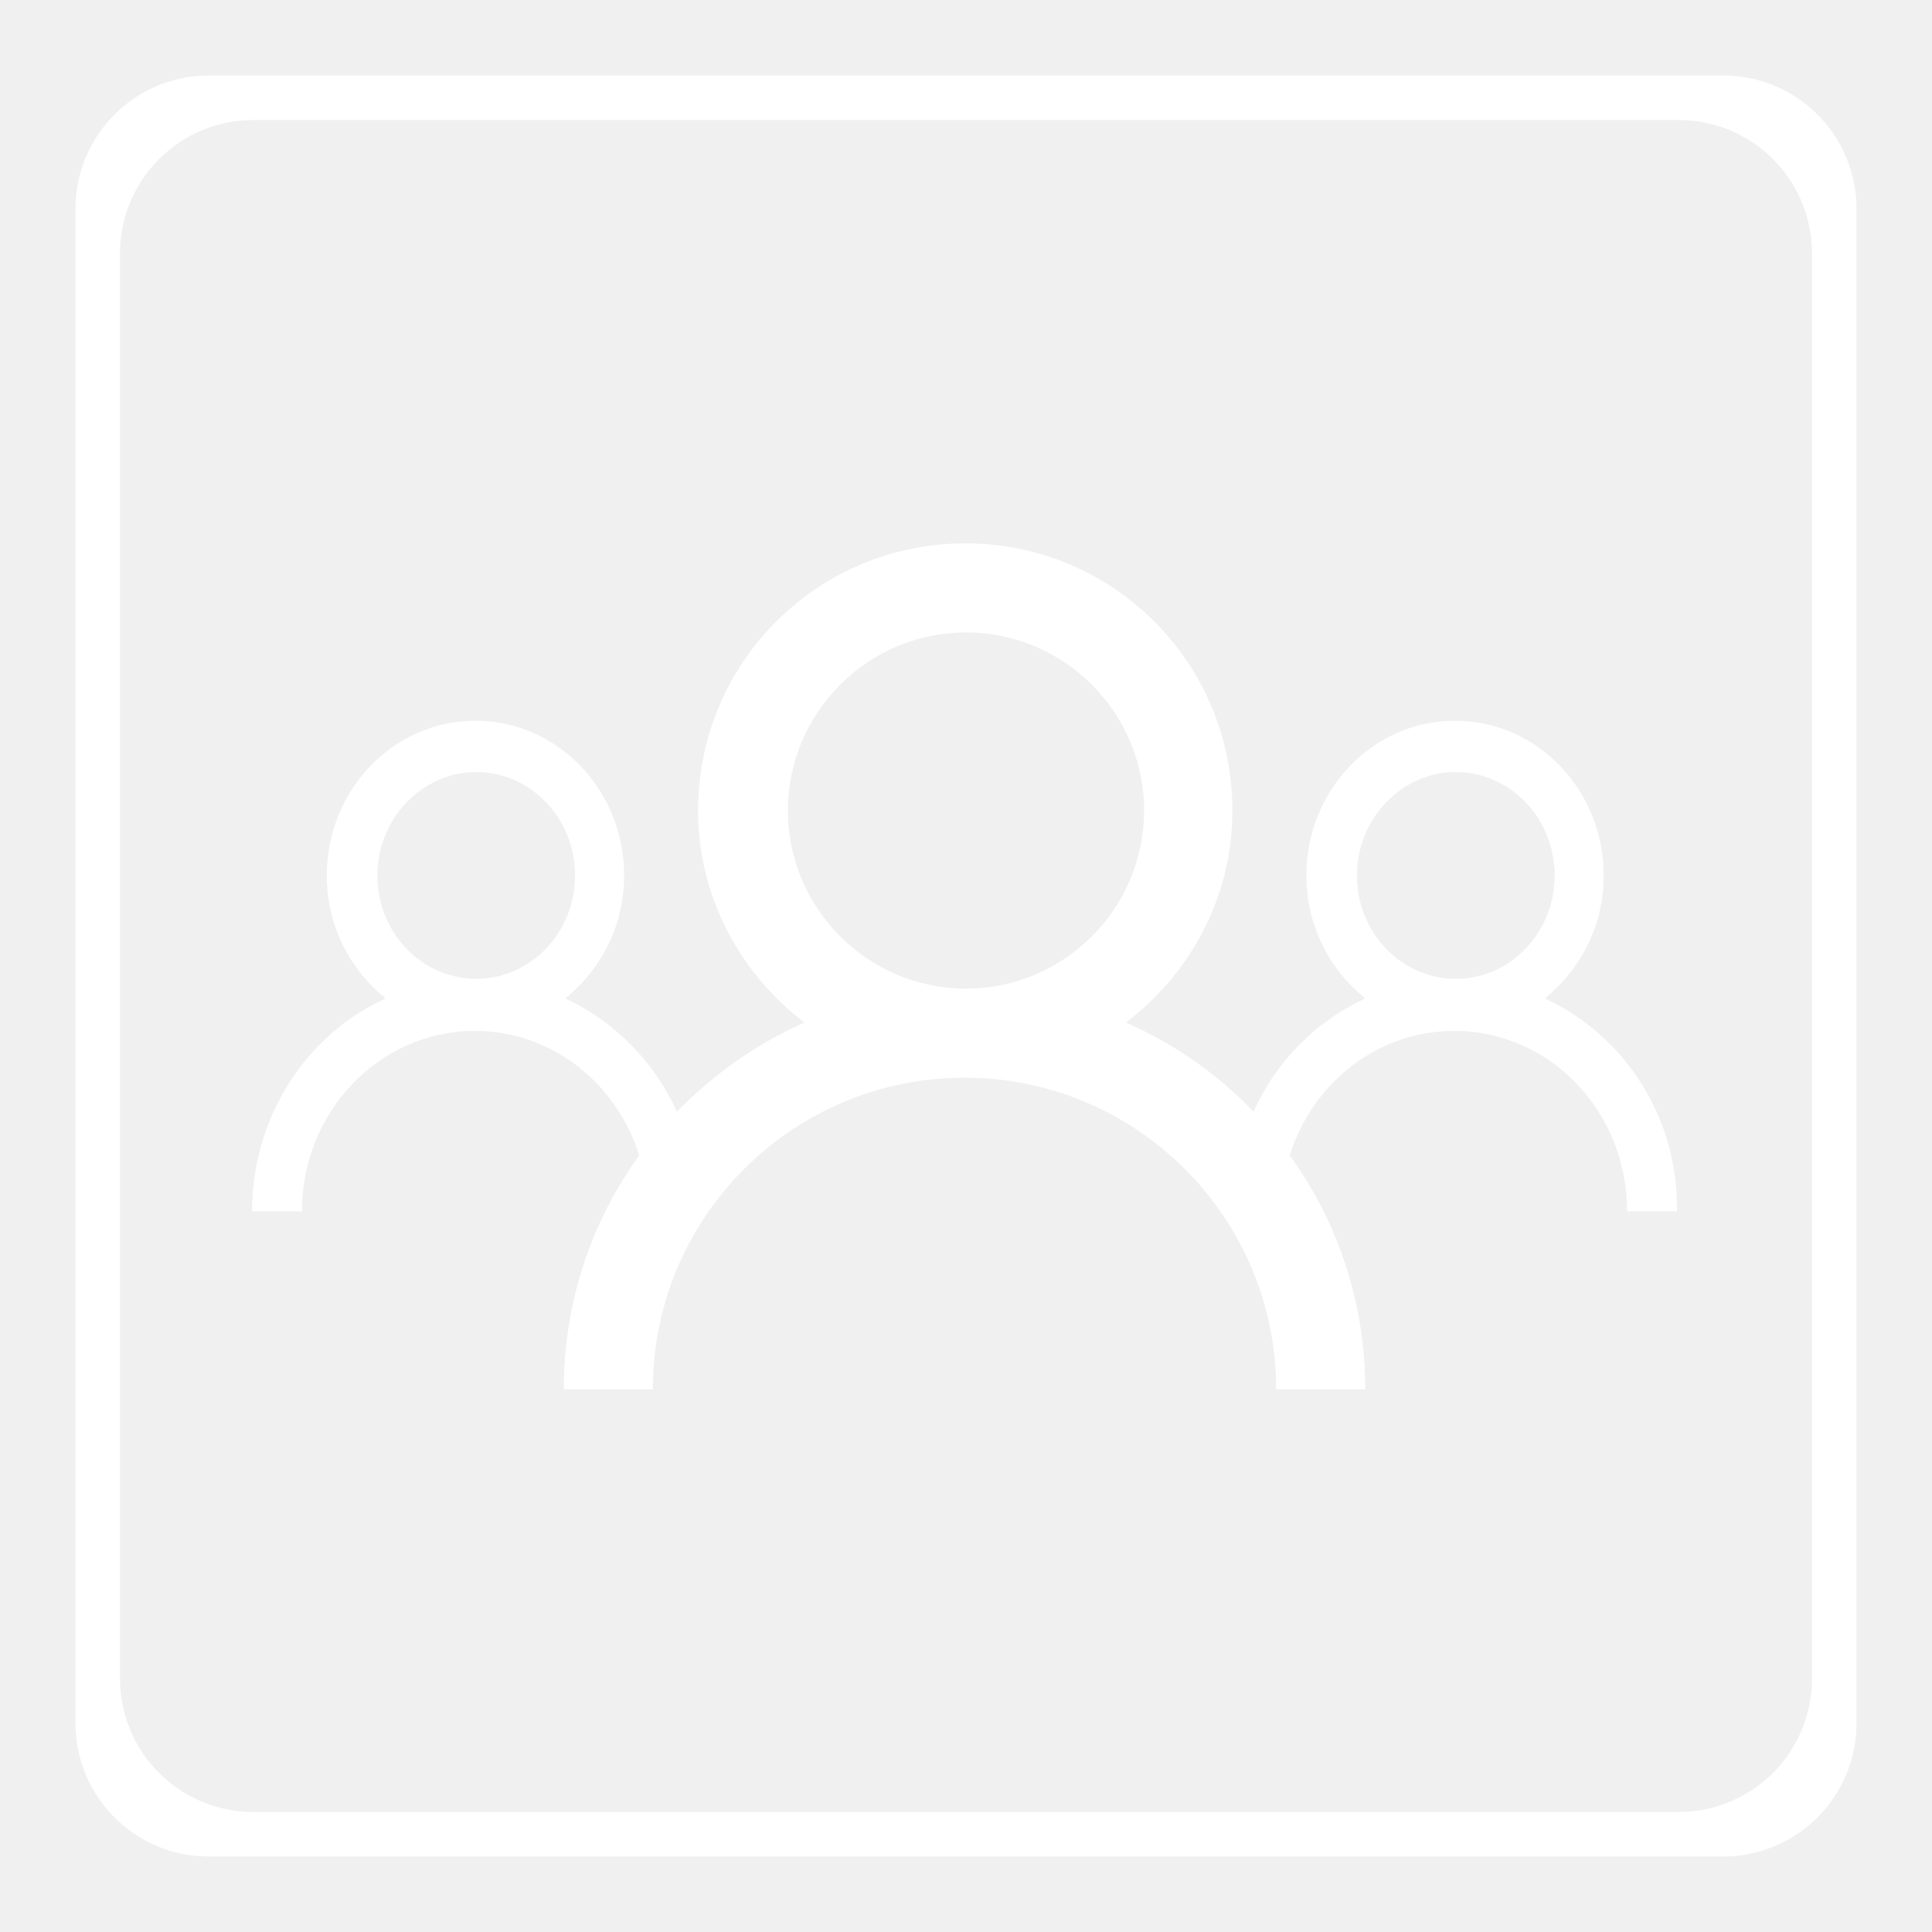
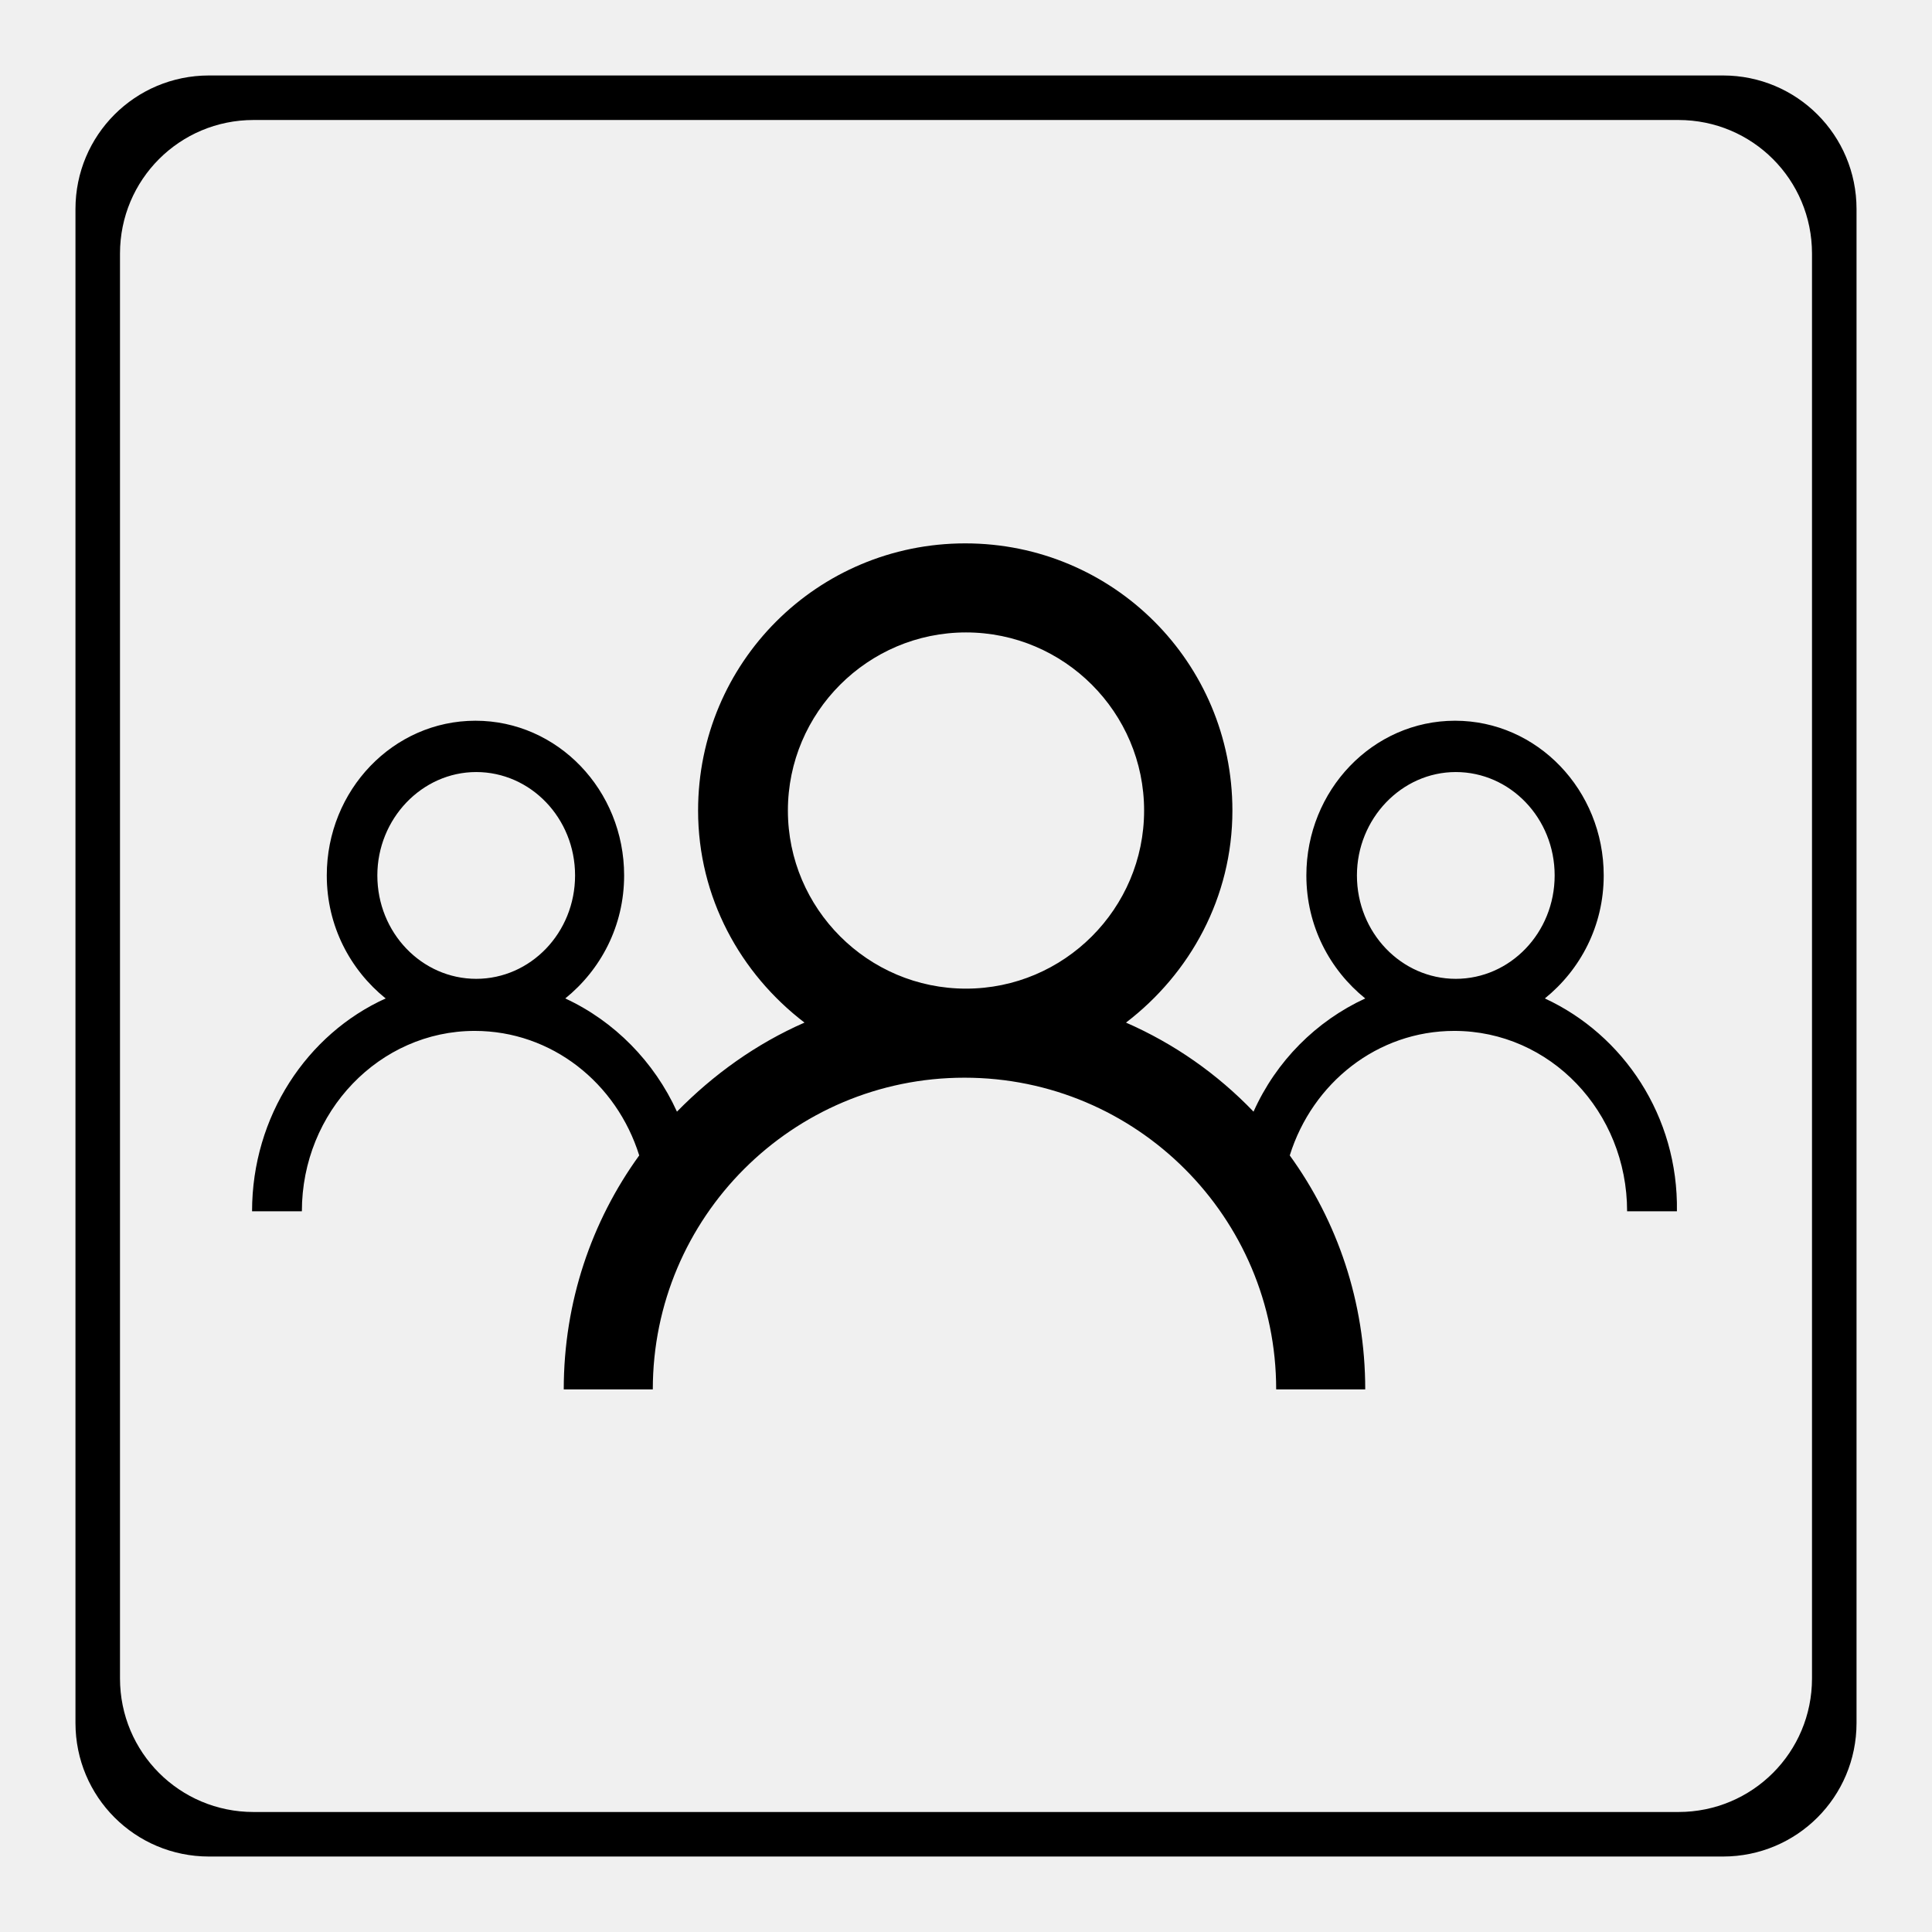
<svg xmlns="http://www.w3.org/2000/svg" version="1.1" x="0px" y="0px" viewBox="0 0 256 256" enable-background="new 0 0 256 256" xml:space="preserve">
  <g>
    <g>
-       <path fill="#FFFFFF" d="M228.3,246H27.7c-9.8,0-17.7-7.9-17.7-17.7V27.7C10,17.9,17.9,10,27.7,10h200.6c9.8,0,17.7,7.9,17.7,17.7v200.6C246,238.1,238.1,246,228.3,246z M240.1,33.6c0-9.8-7.9-17.7-17.7-17.7H33.6c-9.8,0-17.7,7.9-17.7,17.7v188.8c0,9.8,7.9,17.7,17.7,17.7h188.8c9.8,0,17.7-7.9,17.7-17.7V33.6z" />
-       <path fill="#FFFFFF" d="M204.7,132.3c4.7-3.8,7.8-9.6,7.8-16.3c0-11.3-8.8-20.5-19.7-20.5s-19.7,9.2-19.7,20.5c0,6.7,3.1,12.5,7.8,16.3c-6.5,3-11.8,8.3-14.8,15c-4.8-5-10.5-9-16.9-11.8c8.5-6.5,14.1-16.6,14.1-28.1c0-19.6-15.8-35.4-35.4-35.4c-19.6,0-35.4,15.8-35.4,35.4c0,11.5,5.6,21.6,14.1,28.1c-6.4,2.8-12.1,6.9-16.9,11.8c-3-6.6-8.3-12-14.8-15c4.7-3.8,7.8-9.6,7.8-16.3c0-11.3-8.8-20.5-19.7-20.5c-10.9,0-19.7,9.2-19.7,20.5c0,6.7,3.1,12.5,7.8,16.3c-10.4,4.7-17.7,15.6-17.7,28.2h6.6c0-13.2,10.3-23.9,22.9-23.9c10.2,0,18.8,6.9,21.8,16.5c-6.3,8.7-10,19.4-10,31h11.8c0-22.8,18.5-41.3,41.3-41.3c22.8,0,41.3,18.5,41.3,41.3h11.8c0-11.6-3.7-22.3-10-31c3-9.6,11.6-16.5,21.8-16.5c12.7,0,22.9,10.7,22.9,23.9h6.6C222.4,147.9,215.1,137.1,204.7,132.3z M63.1,129.7c-7.2,0-13.1-6.1-13.1-13.7c0-7.5,5.9-13.7,13.1-13.7s13.1,6.1,13.1,13.7C76.2,123.6,70.3,129.7,63.1,129.7z M128,131c-13,0-23.6-10.6-23.6-23.6c0-13,10.6-23.6,23.6-23.6c13,0,23.6,10.6,23.6,23.6C151.6,120.4,141,131,128,131z M192.9,129.7c-7.2,0-13.1-6.1-13.1-13.7c0-7.5,5.9-13.7,13.1-13.7s13.1,6.1,13.1,13.7C206,123.6,200.1,129.7,192.9,129.7z" />
+       <path fill="#000000" d="M228.3,246H27.7c-9.8,0-17.7-7.9-17.7-17.7V27.7C10,17.9,17.9,10,27.7,10h200.6c9.8,0,17.7,7.9,17.7,17.7v200.6C246,238.1,238.1,246,228.3,246z M240.1,33.6c0-9.8-7.9-17.7-17.7-17.7H33.6c-9.8,0-17.7,7.9-17.7,17.7v188.8c0,9.8,7.9,17.7,17.7,17.7h188.8c9.8,0,17.7-7.9,17.7-17.7V33.6z" />
+       <path fill="#000000" d="M204.7,132.3c4.7-3.8,7.8-9.6,7.8-16.3c0-11.3-8.8-20.5-19.7-20.5s-19.7,9.2-19.7,20.5c0,6.7,3.1,12.5,7.8,16.3c-6.5,3-11.8,8.3-14.8,15c-4.8-5-10.5-9-16.9-11.8c8.5-6.5,14.1-16.6,14.1-28.1c0-19.6-15.8-35.4-35.4-35.4c-19.6,0-35.4,15.8-35.4,35.4c0,11.5,5.6,21.6,14.1,28.1c-6.4,2.8-12.1,6.9-16.9,11.8c-3-6.6-8.3-12-14.8-15c4.7-3.8,7.8-9.6,7.8-16.3c0-11.3-8.8-20.5-19.7-20.5c-10.9,0-19.7,9.2-19.7,20.5c0,6.7,3.1,12.5,7.8,16.3c-10.4,4.7-17.7,15.6-17.7,28.2h6.6c0-13.2,10.3-23.9,22.9-23.9c10.2,0,18.8,6.9,21.8,16.5c-6.3,8.7-10,19.4-10,31h11.8c0-22.8,18.5-41.3,41.3-41.3c22.8,0,41.3,18.5,41.3,41.3h11.8c0-11.6-3.7-22.3-10-31c3-9.6,11.6-16.5,21.8-16.5c12.7,0,22.9,10.7,22.9,23.9h6.6C222.4,147.9,215.1,137.1,204.7,132.3z M63.1,129.7c-7.2,0-13.1-6.1-13.1-13.7c0-7.5,5.9-13.7,13.1-13.7s13.1,6.1,13.1,13.7C76.2,123.6,70.3,129.7,63.1,129.7z M128,131c-13,0-23.6-10.6-23.6-23.6c0-13,10.6-23.6,23.6-23.6c13,0,23.6,10.6,23.6,23.6C151.6,120.4,141,131,128,131z M192.9,129.7c-7.2,0-13.1-6.1-13.1-13.7c0-7.5,5.9-13.7,13.1-13.7s13.1,6.1,13.1,13.7C206,123.6,200.1,129.7,192.9,129.7z" />
    </g>
  </g>
</svg>
